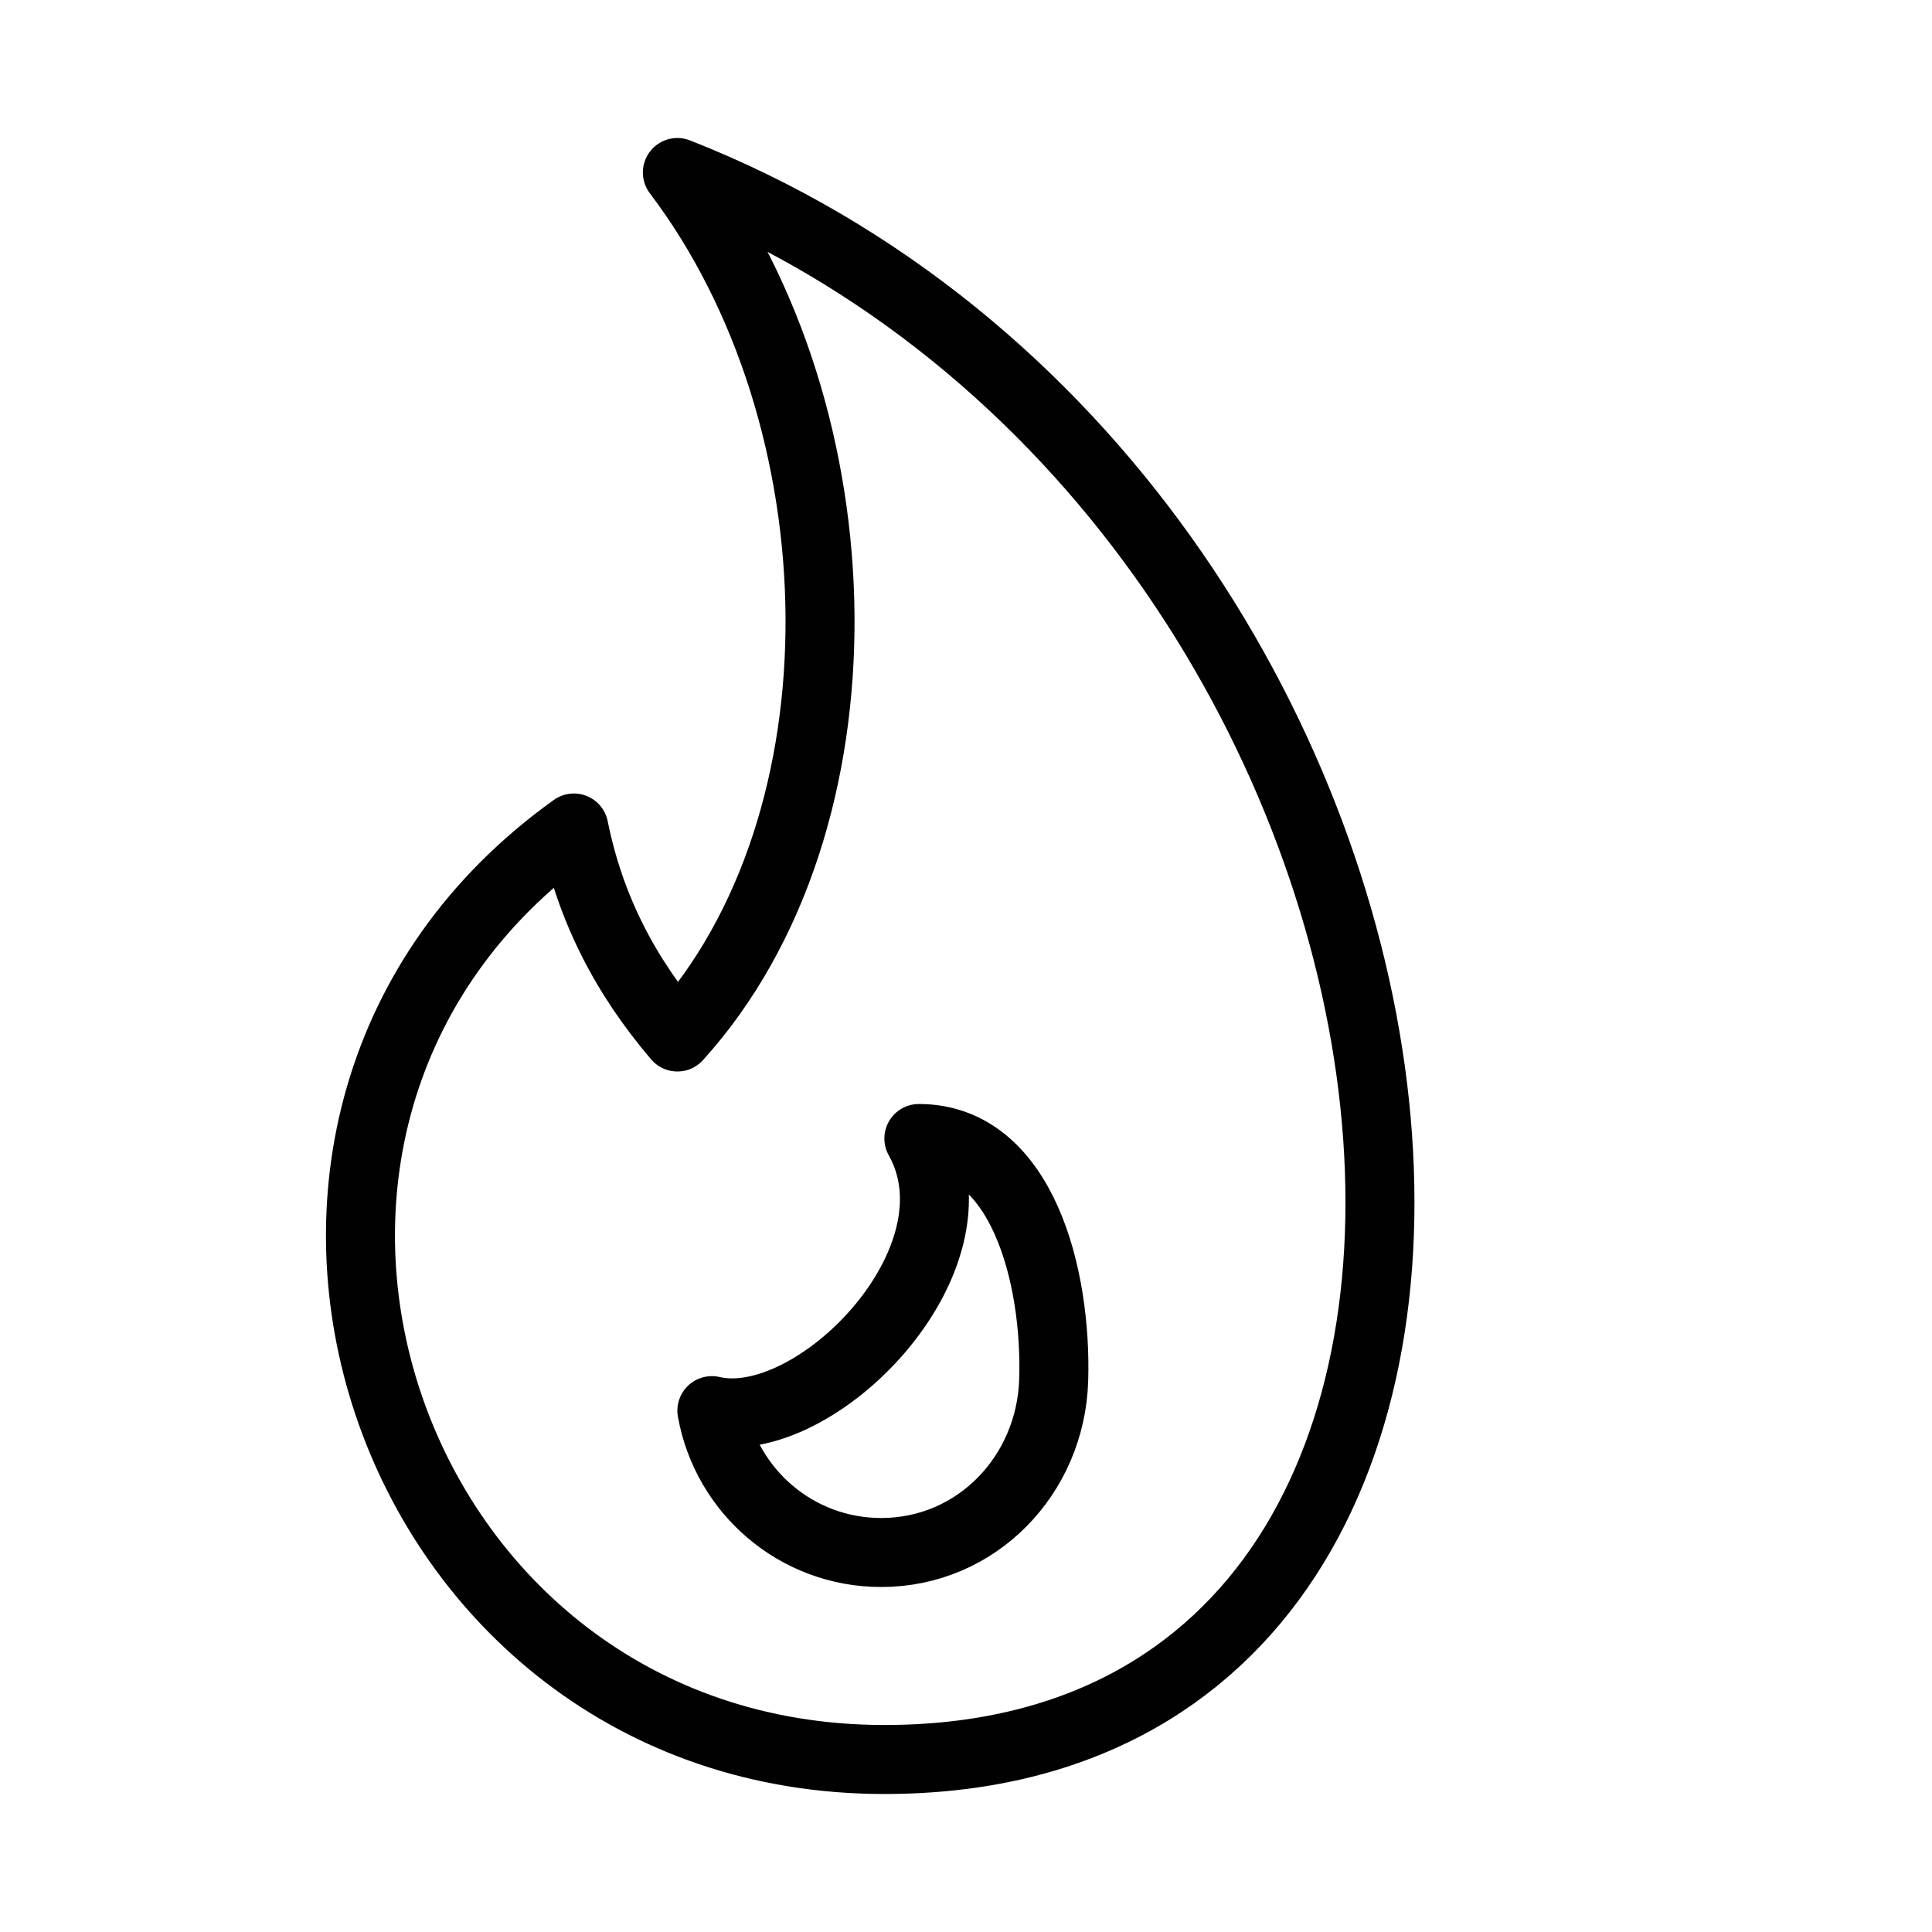
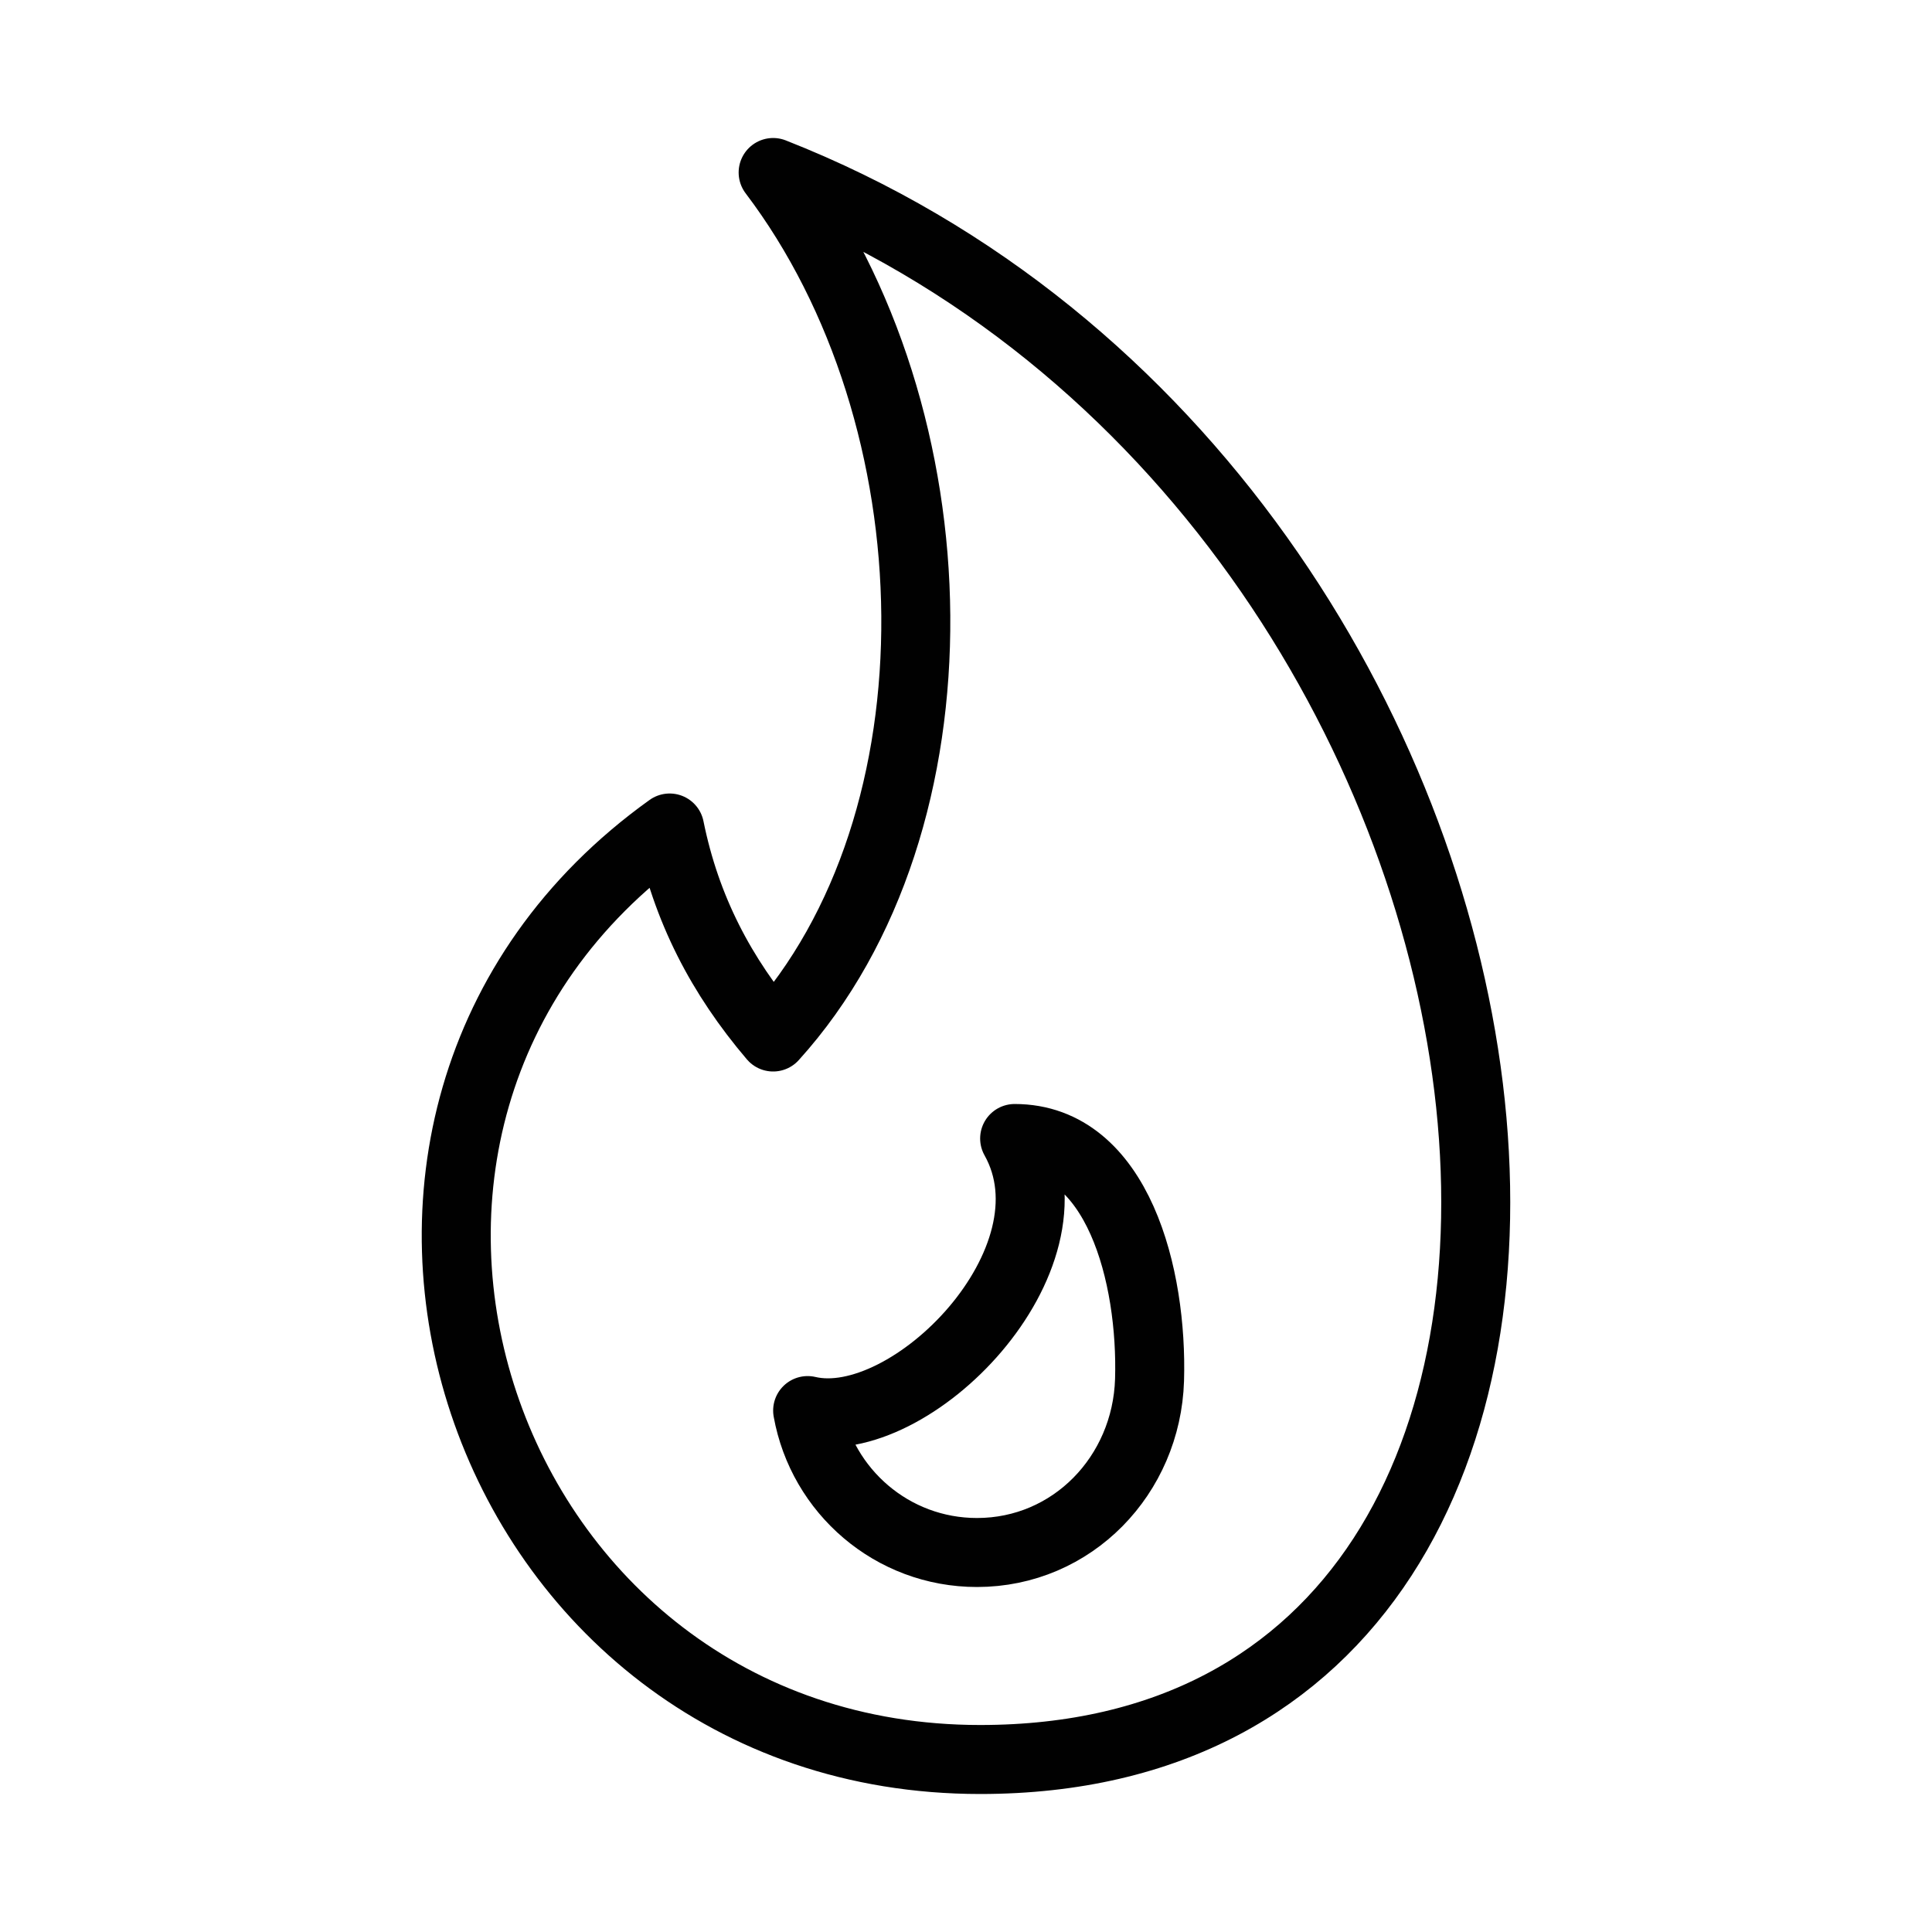
<svg xmlns="http://www.w3.org/2000/svg" version="1.1" id="Layer_1" x="0px" y="0px" width="28px" height="28px" viewBox="0 0 28 28" enable-background="new 0 0 28 28" xml:space="preserve">
  <g>
-     <path fill="none" stroke="#010101" stroke-linejoin="round" stroke-miterlimit="10" d="M9.817,2.5   c2.687,3.544,2.826,9.407,0,12.529c-0.75-0.881-1.262-1.853-1.5-3.029c-5.897,4.225-2.789,13.5,4.5,13.5   C23.778,25.5,21.733,7.186,9.817,2.5z" />
-     <path fill="none" stroke="#010101" stroke-linejoin="round" stroke-miterlimit="10" d="M13.317,16.5   c0.99,1.764-1.512,4.294-3,3.944c0.209,1.168,1.225,2.056,2.454,2.056c1.382,0,2.458-1.119,2.5-2.5   C15.317,18.5,14.817,16.5,13.317,16.5z" />
+     <path fill="none" stroke="#010101" stroke-linejoin="round" stroke-miterlimit="10" d="M11.205,2.5   c2.687,3.544,2.826,9.407,0,12.529c-0.75-0.881-1.262-1.854-1.5-3.029c-5.897,4.225-2.789,13.5,4.5,13.5   C25.166,25.5,23.121,7.186,11.205,2.5z" />
+     <path fill="none" stroke="#010101" stroke-linejoin="round" stroke-miterlimit="10" d="M14.705,16.5   c0.99,1.764-1.512,4.294-3,3.943c0.209,1.168,1.225,2.057,2.454,2.057c1.382,0,2.458-1.119,2.501-2.5   C16.705,18.5,16.205,16.5,14.705,16.5z" />
  </g>
</svg>
